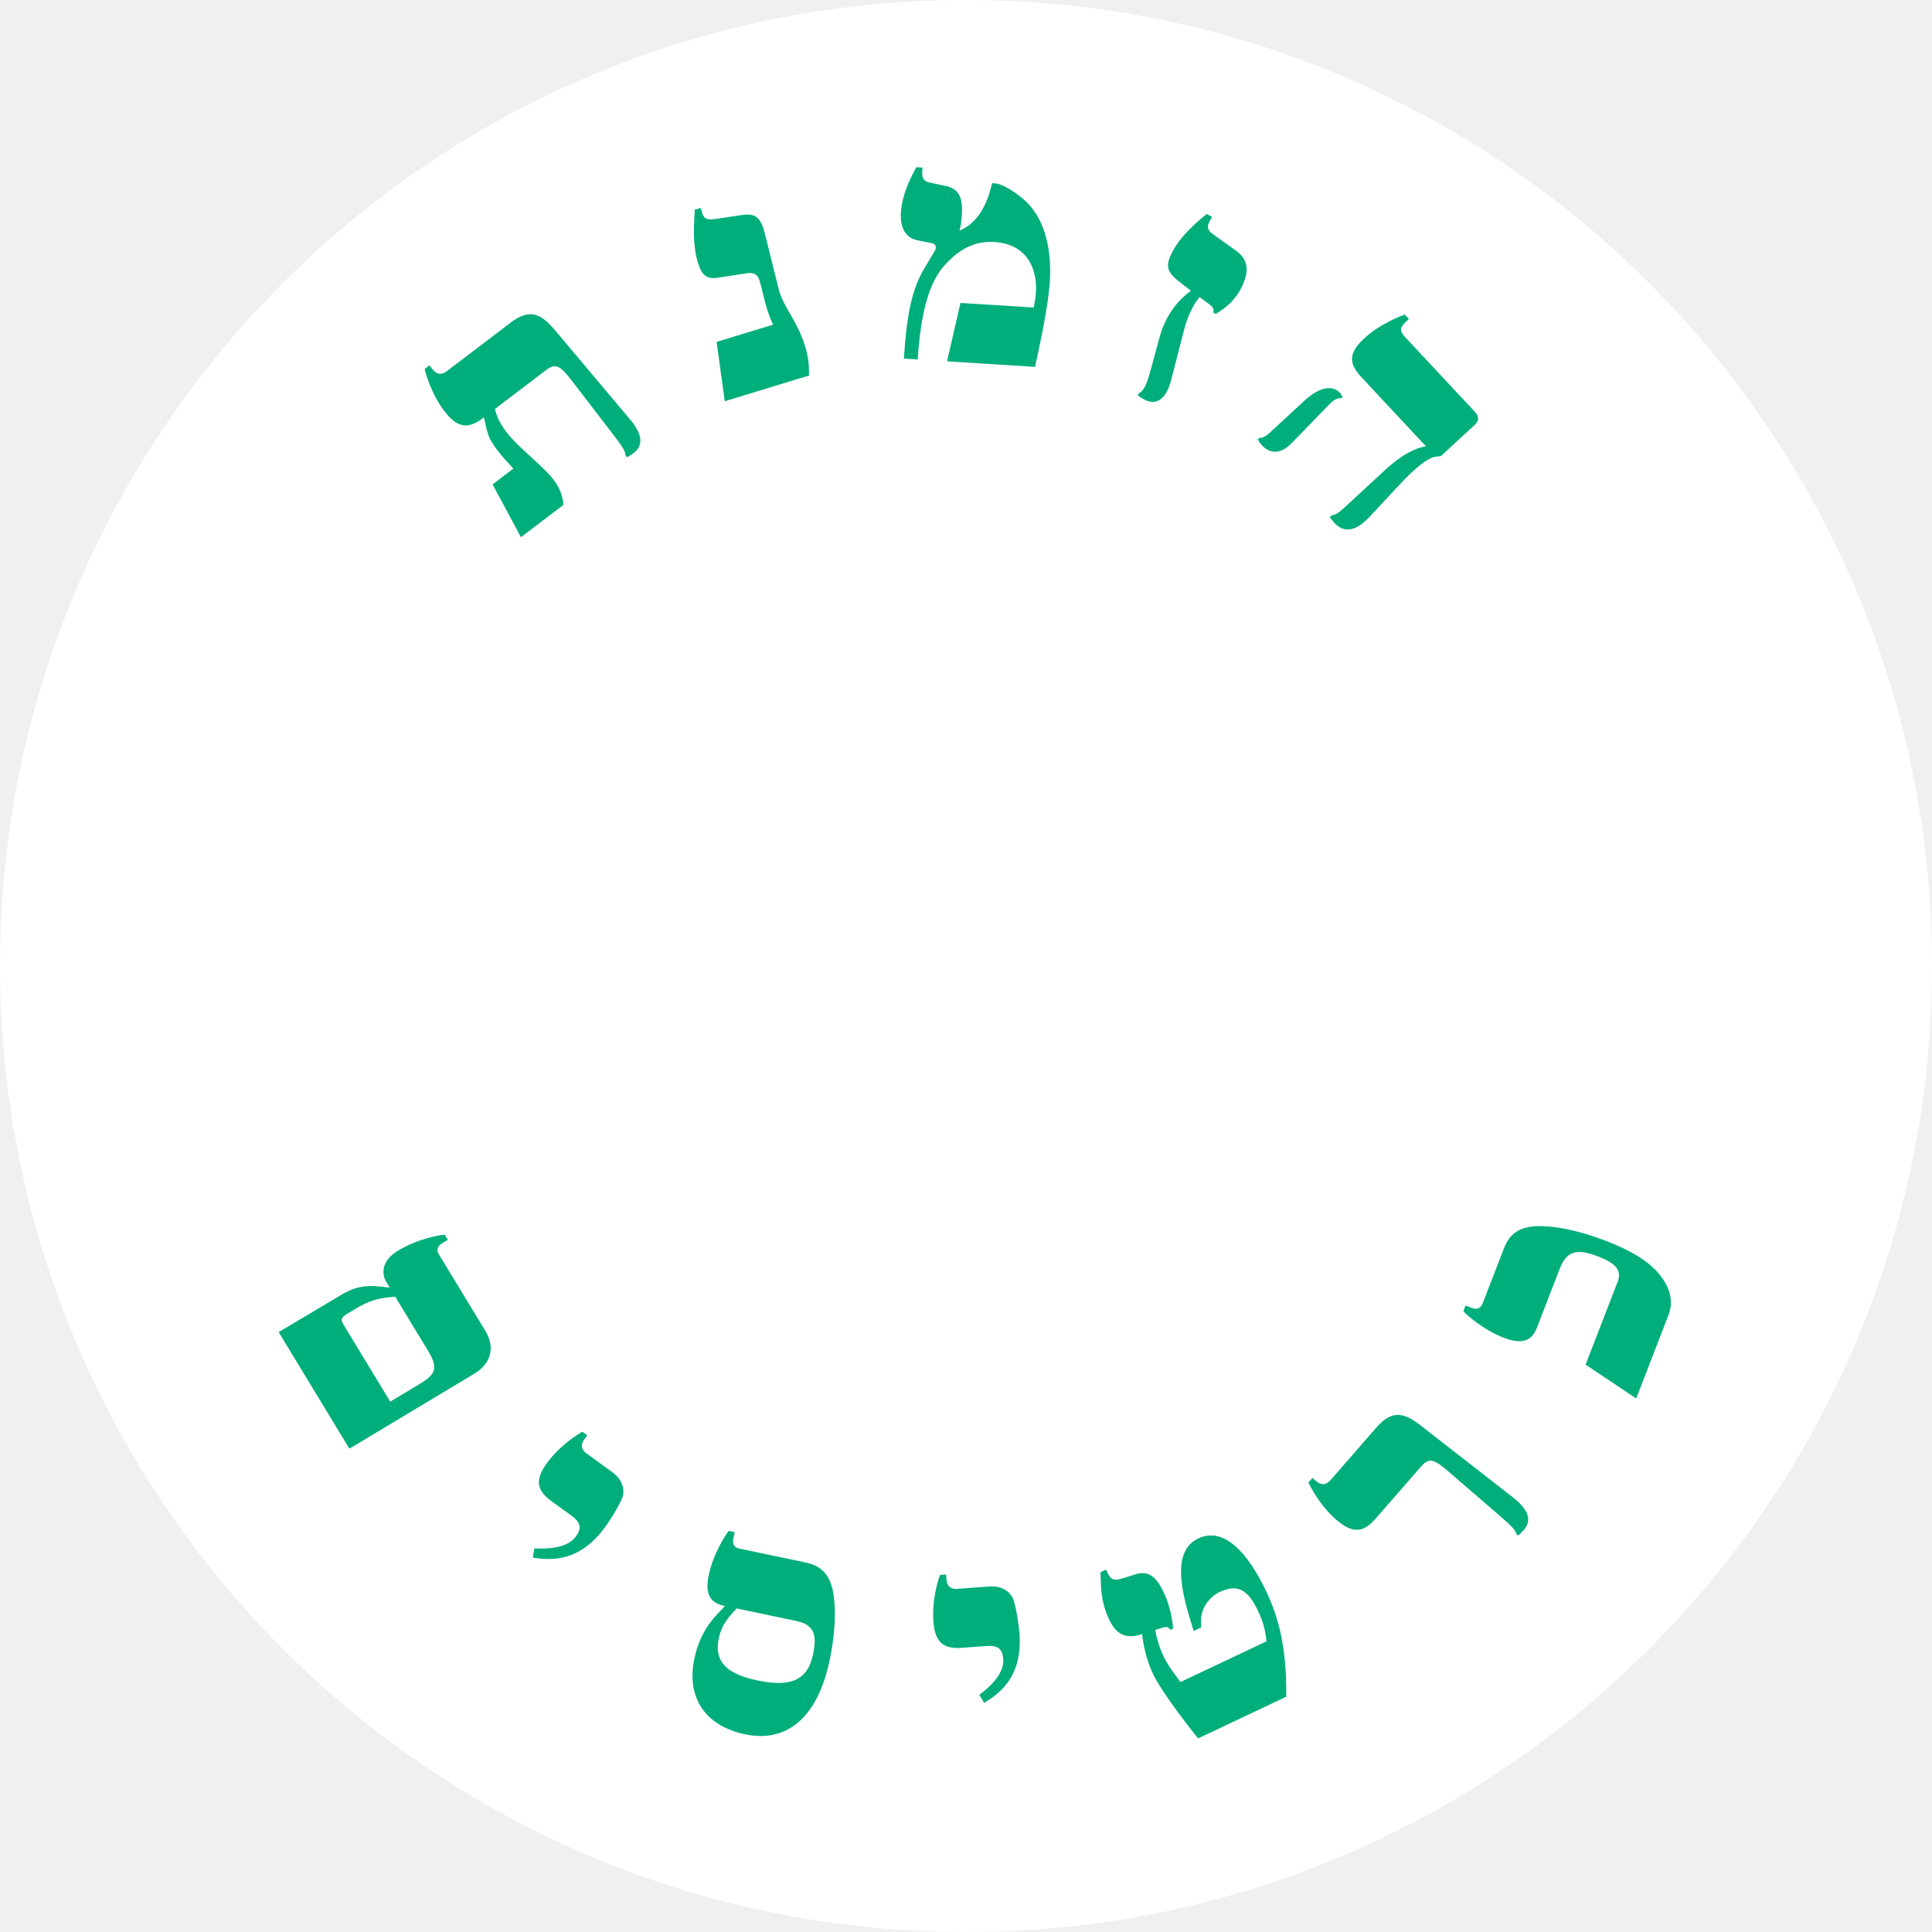
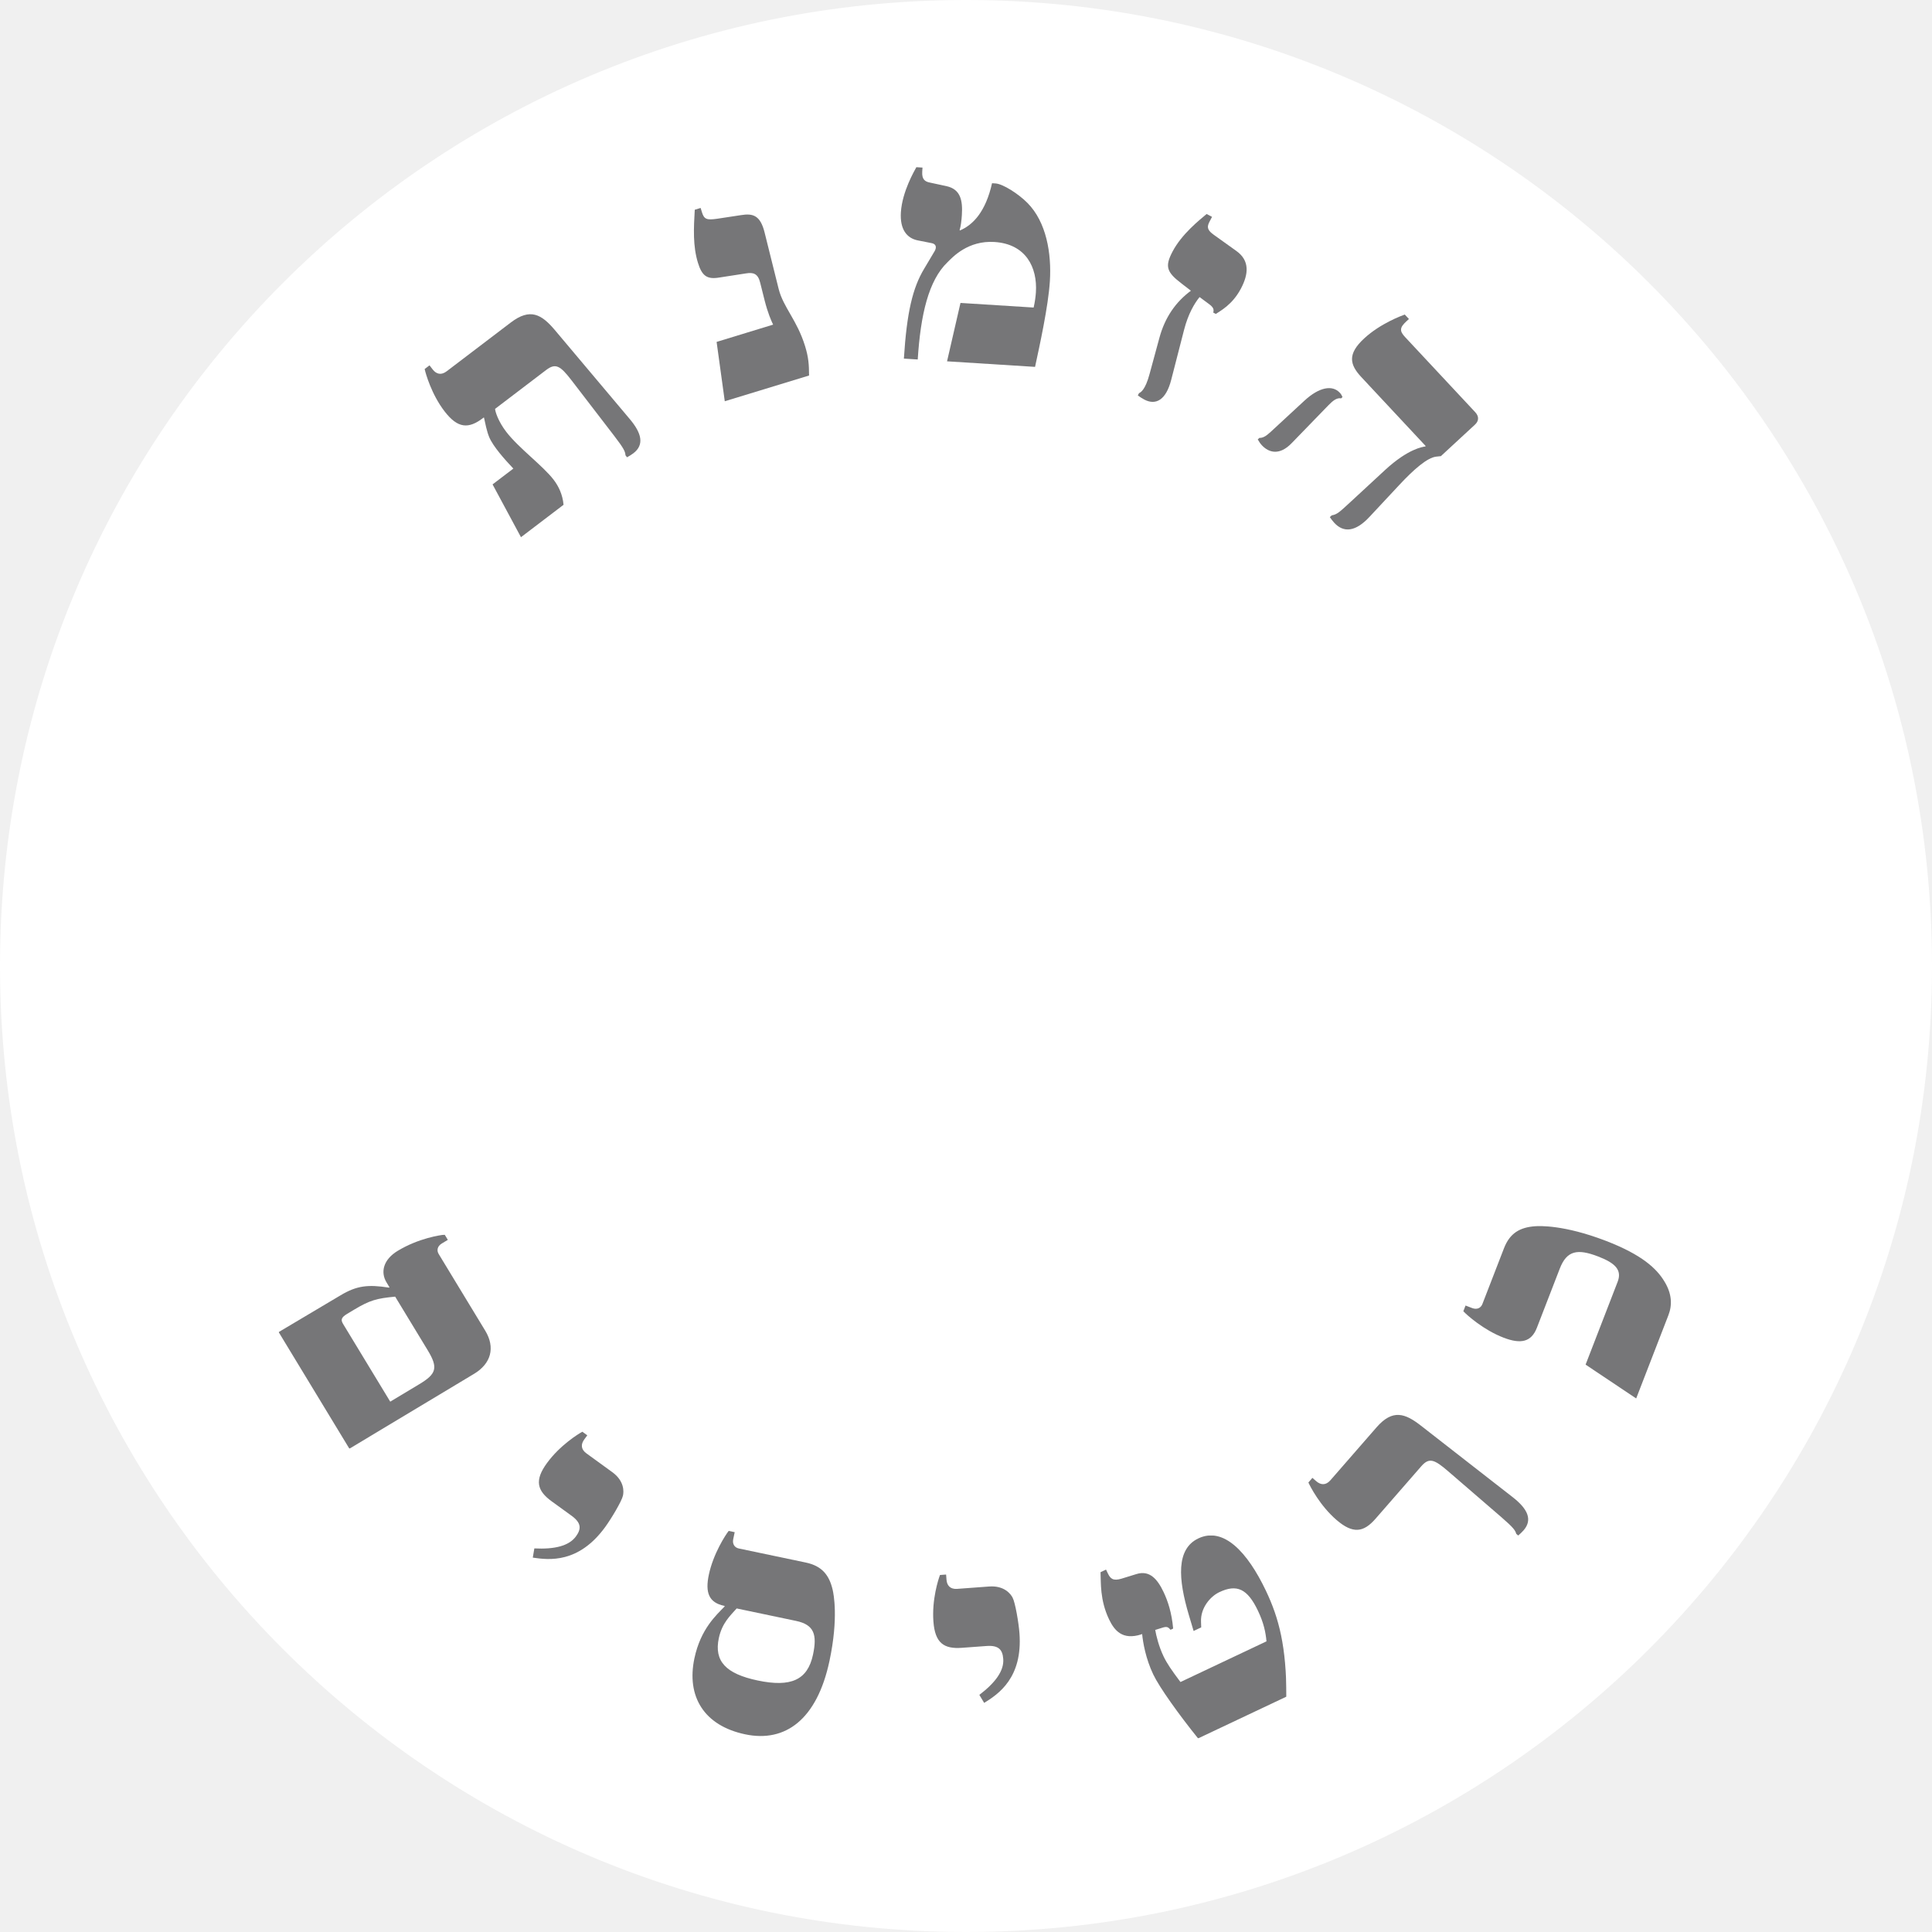
<svg xmlns="http://www.w3.org/2000/svg" xmlns:xlink="http://www.w3.org/1999/xlink" width="104px" height="104px" viewBox="0 0 104 104" version="1.1">
  <defs>
    <polygon id="path-1" points="0 0.062 0 11.585 11.415 11.585 11.415 0.062" />
    <polygon id="path-3" points="10.045 11.366 0.035 11.366 0.035 0.441 10.045 0.441" />
  </defs>
  <g id="Page-1" stroke="none" stroke-width="1" fill="none" fill-rule="evenodd">
    <g id="Artboard" transform="translate(-26, -9)">
      <g id="Group-2-Copy" transform="translate(26, 9)">
        <circle id="Oval-2-Copy" fill="#FFFFFF" cx="52" cy="52" r="52" />
        <g id="Page-1" transform="translate(15, 9)">
-           <path d="M19.092,15.402 C18.982,15.486 18.861,15.556 18.753,15.616 L18.669,15.506 C18.657,15.32 18.603,15.164 18.064,14.464 L15.763,11.469 C15.161,10.687 14.909,10.53 14.398,10.918 L11.651,13.009 C11.656,13.158 11.82,13.685 12.254,14.249 C12.93,15.128 14.217,16.063 14.798,16.819 C15.073,17.176 15.286,17.624 15.336,18.173 L13.044,19.917 L11.515,17.075 L12.634,16.224 C12.167,15.73 11.552,15.044 11.335,14.534 C11.204,14.221 11.116,13.765 11.054,13.485 L11.044,13.471 L11.002,13.503 C10.229,14.092 9.648,14.076 8.93,13.142 C8.223,12.222 7.913,11.107 7.859,10.866 L8.121,10.666 L8.29,10.886 C8.48,11.133 8.741,11.217 9.045,10.986 L12.497,8.36 C13.546,7.561 14.154,7.926 14.861,8.759 L18.883,13.537 C19.558,14.329 19.686,14.951 19.092,15.402" id="Fill-1" fill="#00AE7C" />
-           <path d="M23.575,9.405 L26.617,8.475 C26.512,8.254 26.334,7.856 26.159,7.168 L25.923,6.226 C25.803,5.72 25.546,5.654 25.165,5.716 L23.724,5.939 C23.067,6.049 22.791,5.862 22.572,5.151 C22.291,4.241 22.342,3.285 22.399,2.291 L22.715,2.194 L22.786,2.426 C22.903,2.806 23.045,2.853 23.586,2.778 L24.889,2.58 C25.529,2.475 25.928,2.588 26.158,3.513 L26.916,6.557 C27.167,7.547 27.904,8.227 28.338,9.633 C28.521,10.228 28.55,10.617 28.552,11.214 L24.015,12.599 L23.575,9.405 Z" id="Fill-3" fill="#00AE7C" />
-           <path d="M34.747,5.468 L35.313,4.516 C35.43,4.315 35.389,4.139 35.166,4.091 L34.392,3.938 C33.807,3.815 33.437,3.341 33.495,2.426 C33.567,1.304 34.23,0.184 34.328,0 L34.658,0.021 L34.644,0.245 C34.619,0.643 34.784,0.774 35.043,0.825 L35.953,1.021 C36.709,1.19 36.828,1.787 36.777,2.581 C36.76,2.857 36.722,3.184 36.656,3.388 L36.672,3.406 C37.388,3.105 38.061,2.384 38.402,0.863 L38.593,0.875 C38.991,0.901 39.828,1.438 40.303,1.919 C41.334,2.954 41.609,4.652 41.515,6.137 C41.428,7.501 40.964,9.603 40.717,10.749 L35.98,10.45 L36.703,7.307 L40.641,7.555 C40.713,7.248 40.75,6.938 40.763,6.731 C40.848,5.402 40.232,4.133 38.531,4.026 C37.109,3.936 36.285,4.837 36.006,5.114 C34.986,6.09 34.555,7.934 34.402,10.351 L33.656,10.304 C33.814,7.819 34.124,6.504 34.747,5.468" id="Fill-5" fill="#00AE7C" />
-           <path d="M51.8,6.533 C51.331,7.421 50.671,7.741 50.45,7.899 L50.311,7.827 C50.337,7.703 50.363,7.58 50.11,7.389 L49.574,6.992 C49.303,7.319 48.957,7.9 48.737,8.762 L48.046,11.449 C47.767,12.534 47.217,12.832 46.602,12.511 C46.478,12.446 46.348,12.358 46.249,12.287 L46.313,12.164 C46.392,12.127 46.65,12.008 46.886,11.116 L47.407,9.2 C47.71,8.069 48.302,7.245 49.107,6.65 L48.632,6.284 C47.79,5.649 47.694,5.345 48.123,4.533 C48.616,3.599 49.564,2.845 49.952,2.52 L50.244,2.673 L50.14,2.872 C49.994,3.147 49.912,3.339 50.342,3.642 L51.553,4.509 C52.281,5.027 52.212,5.753 51.8,6.533" id="Fill-7" fill="#00AE7C" />
-           <path d="M56.585,18.836 L56.687,18.742 C56.972,18.692 57.086,18.585 57.673,18.044 L59.558,16.301 C60.806,15.148 61.597,15.054 61.721,15.034 L61.746,15.011 L58.279,11.297 C57.652,10.625 57.525,10.058 58.43,9.221 C59.309,8.409 60.444,7.998 60.618,7.931 L60.843,8.172 L60.703,8.301 C60.346,8.631 60.327,8.814 60.635,9.143 L64.41,13.186 C64.635,13.427 64.601,13.671 64.397,13.859 L62.563,15.554 L62.304,15.582 C61.834,15.638 61.123,16.248 60.328,17.101 L58.726,18.817 C57.971,19.634 57.329,19.684 56.832,19.152 C56.737,19.05 56.643,18.924 56.585,18.836 M52.705,14.654 L52.794,14.572 C52.966,14.578 53.129,14.499 53.397,14.252 L55.218,12.568 C56.021,11.826 56.726,11.718 57.116,12.136 C57.175,12.199 57.199,12.225 57.267,12.374 L57.191,12.444 C56.959,12.399 56.743,12.575 56.513,12.811 L54.53,14.856 C53.891,15.518 53.318,15.387 52.927,14.969 C52.844,14.88 52.786,14.792 52.705,14.654" id="Fill-9" fill="#00AE7C" />
+           <path d="M19.092,15.402 C18.982,15.486 18.861,15.556 18.753,15.616 L18.669,15.506 C18.657,15.32 18.603,15.164 18.064,14.464 L15.763,11.469 C15.161,10.687 14.909,10.53 14.398,10.918 L11.651,13.009 C11.656,13.158 11.82,13.685 12.254,14.249 C12.93,15.128 14.217,16.063 14.798,16.819 C15.073,17.176 15.286,17.624 15.336,18.173 L13.044,19.917 L11.515,17.075 L12.634,16.224 C12.167,15.73 11.552,15.044 11.335,14.534 C11.204,14.221 11.116,13.765 11.054,13.485 L11.044,13.471 L11.002,13.503 C10.229,14.092 9.648,14.076 8.93,13.142 C8.223,12.222 7.913,11.107 7.859,10.866 L8.121,10.666 L8.29,10.886 C8.48,11.133 8.741,11.217 9.045,10.986 L12.497,8.36 C13.546,7.561 14.154,7.926 14.861,8.759 L18.883,13.537 C19.558,14.329 19.686,14.951 19.092,15.402" id="Fill-1" fill="#767678" />
+           <path d="M23.575,9.405 L26.617,8.475 C26.512,8.254 26.334,7.856 26.159,7.168 L25.923,6.226 C25.803,5.72 25.546,5.654 25.165,5.716 L23.724,5.939 C23.067,6.049 22.791,5.862 22.572,5.151 C22.291,4.241 22.342,3.285 22.399,2.291 L22.715,2.194 L22.786,2.426 C22.903,2.806 23.045,2.853 23.586,2.778 L24.889,2.58 C25.529,2.475 25.928,2.588 26.158,3.513 L26.916,6.557 C27.167,7.547 27.904,8.227 28.338,9.633 C28.521,10.228 28.55,10.617 28.552,11.214 L24.015,12.599 L23.575,9.405 Z" id="Fill-3" fill="#767678" />
+           <path d="M34.747,5.468 L35.313,4.516 C35.43,4.315 35.389,4.139 35.166,4.091 L34.392,3.938 C33.807,3.815 33.437,3.341 33.495,2.426 C33.567,1.304 34.23,0.184 34.328,0 L34.658,0.021 L34.644,0.245 C34.619,0.643 34.784,0.774 35.043,0.825 L35.953,1.021 C36.709,1.19 36.828,1.787 36.777,2.581 C36.76,2.857 36.722,3.184 36.656,3.388 L36.672,3.406 C37.388,3.105 38.061,2.384 38.402,0.863 L38.593,0.875 C38.991,0.901 39.828,1.438 40.303,1.919 C41.334,2.954 41.609,4.652 41.515,6.137 C41.428,7.501 40.964,9.603 40.717,10.749 L35.98,10.45 L36.703,7.307 L40.641,7.555 C40.713,7.248 40.75,6.938 40.763,6.731 C40.848,5.402 40.232,4.133 38.531,4.026 C37.109,3.936 36.285,4.837 36.006,5.114 C34.986,6.09 34.555,7.934 34.402,10.351 L33.656,10.304 C33.814,7.819 34.124,6.504 34.747,5.468" id="Fill-5" fill="#767678" />
+           <path d="M51.8,6.533 C51.331,7.421 50.671,7.741 50.45,7.899 L50.311,7.827 C50.337,7.703 50.363,7.58 50.11,7.389 L49.574,6.992 C49.303,7.319 48.957,7.9 48.737,8.762 L48.046,11.449 C47.767,12.534 47.217,12.832 46.602,12.511 C46.478,12.446 46.348,12.358 46.249,12.287 L46.313,12.164 C46.392,12.127 46.65,12.008 46.886,11.116 L47.407,9.2 C47.71,8.069 48.302,7.245 49.107,6.65 L48.632,6.284 C47.79,5.649 47.694,5.345 48.123,4.533 C48.616,3.599 49.564,2.845 49.952,2.52 L50.244,2.673 L50.14,2.872 C49.994,3.147 49.912,3.339 50.342,3.642 L51.553,4.509 C52.281,5.027 52.212,5.753 51.8,6.533" id="Fill-7" fill="#767678" />
+           <path d="M56.585,18.836 L56.687,18.742 C56.972,18.692 57.086,18.585 57.673,18.044 L59.558,16.301 C60.806,15.148 61.597,15.054 61.721,15.034 L61.746,15.011 L58.279,11.297 C57.652,10.625 57.525,10.058 58.43,9.221 C59.309,8.409 60.444,7.998 60.618,7.931 L60.843,8.172 L60.703,8.301 C60.346,8.631 60.327,8.814 60.635,9.143 L64.41,13.186 C64.635,13.427 64.601,13.671 64.397,13.859 L62.563,15.554 L62.304,15.582 C61.834,15.638 61.123,16.248 60.328,17.101 L58.726,18.817 C57.971,19.634 57.329,19.684 56.832,19.152 C56.737,19.05 56.643,18.924 56.585,18.836 M52.705,14.654 L52.794,14.572 C52.966,14.578 53.129,14.499 53.397,14.252 L55.218,12.568 C56.021,11.826 56.726,11.718 57.116,12.136 C57.175,12.199 57.199,12.225 57.267,12.374 L57.191,12.444 C56.959,12.399 56.743,12.575 56.513,12.811 L54.53,14.856 C53.891,15.518 53.318,15.387 52.927,14.969 C52.844,14.88 52.786,14.792 52.705,14.654" id="Fill-9" fill="#767678" />
          <g id="Group-13" transform="translate(0, 57.39872)">
            <mask id="mask-2" fill="white">
              <use xlink:href="#path-1" />
            </mask>
            <g id="Clip-12" />
-             <path d="M6.007,9.053 L7.569,8.114 C8.492,7.56 8.598,7.234 8.024,6.286 L6.272,3.4 C5.274,3.494 4.908,3.593 4.059,4.103 L3.687,4.326 C3.33,4.54 3.348,4.671 3.483,4.893 L6.007,9.053 Z M3.327,3.331 C4.205,2.803 4.816,2.739 5.937,2.914 L5.966,2.896 L5.805,2.63 C5.473,2.082 5.629,1.402 6.417,0.929 C7.548,0.25 8.689,0.089 8.937,0.062 L9.107,0.343 L8.78,0.54 C8.542,0.683 8.498,0.912 8.614,1.104 L11.121,5.234 C11.668,6.137 11.441,7.001 10.519,7.555 L3.808,11.585 L-0,5.308 L3.327,3.331 Z" id="Fill-11" fill="#00AE7C" mask="url(#mask-2)" />
+             <path d="M6.007,9.053 L7.569,8.114 C8.492,7.56 8.598,7.234 8.024,6.286 L6.272,3.4 C5.274,3.494 4.908,3.593 4.059,4.103 L3.687,4.326 C3.33,4.54 3.348,4.671 3.483,4.893 L6.007,9.053 Z M3.327,3.331 C4.205,2.803 4.816,2.739 5.937,2.914 L5.966,2.896 L5.805,2.63 C5.473,2.082 5.629,1.402 6.417,0.929 C7.548,0.25 8.689,0.089 8.937,0.062 L9.107,0.343 L8.78,0.54 C8.542,0.683 8.498,0.912 8.614,1.104 L11.121,5.234 C11.668,6.137 11.441,7.001 10.519,7.555 L3.808,11.585 L-0,5.308 L3.327,3.331 Z" id="Fill-11" fill="#767678" mask="url(#mask-2)" />
          </g>
-           <path d="M13.764,74.351 C14.843,74.406 15.623,74.223 16.002,73.706 C16.309,73.287 16.284,72.969 15.765,72.591 L14.697,71.817 C13.91,71.246 13.76,70.688 14.447,69.752 C15.154,68.788 16.13,68.19 16.347,68.07 L16.614,68.263 L16.45,68.487 C16.266,68.738 16.259,69.011 16.568,69.236 L17.958,70.245 C18.618,70.724 18.584,71.299 18.532,71.517 C18.466,71.812 17.905,72.753 17.567,73.215 C16.143,75.157 14.572,74.98 13.68,74.847 L13.764,74.351 Z" id="Fill-14" fill="#00AE7C" />
-           <path d="M28.764,80.071 C28.99,79.005 28.839,78.461 27.852,78.254 L24.655,77.583 C24.327,77.956 23.87,78.355 23.694,79.183 C23.432,80.419 24.069,81.1 25.786,81.461 C27.572,81.836 28.473,81.441 28.764,80.071 M29.653,80.399 C28.979,83.58 27.261,84.81 25.118,84.36 C22.891,83.893 21.946,82.316 22.38,80.269 C22.717,78.678 23.567,77.937 24.002,77.481 L24.009,77.447 L23.975,77.44 C23.158,77.268 22.953,76.73 23.157,75.766 C23.398,74.632 24.056,73.622 24.225,73.41 L24.549,73.477 L24.47,73.85 C24.412,74.12 24.55,74.309 24.771,74.355 L28.376,75.112 C29.243,75.294 29.637,75.783 29.823,76.582 C29.869,76.786 30.145,78.081 29.653,80.399" id="Fill-16" fill="#00AE7C" />
-           <path d="M37.719,82.235 C38.577,81.582 39.053,80.94 39.005,80.301 C38.967,79.784 38.74,79.558 38.099,79.605 L36.781,79.702 C35.81,79.774 35.332,79.445 35.246,78.289 C35.157,77.098 35.512,76.014 35.6,75.782 L35.929,75.758 L35.95,76.034 C35.973,76.344 36.145,76.557 36.527,76.529 L38.243,76.402 C39.059,76.342 39.407,76.802 39.509,77.003 C39.651,77.27 39.836,78.349 39.878,78.919 C40.057,81.317 38.745,82.194 37.978,82.667 L37.719,82.235 Z" id="Fill-18" fill="#00AE7C" />
+           <path d="M13.764,74.351 C14.843,74.406 15.623,74.223 16.002,73.706 C16.309,73.287 16.284,72.969 15.765,72.591 L14.697,71.817 C13.91,71.246 13.76,70.688 14.447,69.752 C15.154,68.788 16.13,68.19 16.347,68.07 L16.614,68.263 L16.45,68.487 C16.266,68.738 16.259,69.011 16.568,69.236 L17.958,70.245 C18.618,70.724 18.584,71.299 18.532,71.517 C18.466,71.812 17.905,72.753 17.567,73.215 C16.143,75.157 14.572,74.98 13.68,74.847 L13.764,74.351 Z" id="Fill-14" fill="#767678" />
+           <path d="M28.764,80.071 C28.99,79.005 28.839,78.461 27.852,78.254 L24.655,77.583 C24.327,77.956 23.87,78.355 23.694,79.183 C23.432,80.419 24.069,81.1 25.786,81.461 C27.572,81.836 28.473,81.441 28.764,80.071 M29.653,80.399 C28.979,83.58 27.261,84.81 25.118,84.36 C22.891,83.893 21.946,82.316 22.38,80.269 C22.717,78.678 23.567,77.937 24.002,77.481 L24.009,77.447 L23.975,77.44 C23.158,77.268 22.953,76.73 23.157,75.766 C23.398,74.632 24.056,73.622 24.225,73.41 L24.549,73.477 L24.47,73.85 C24.412,74.12 24.55,74.309 24.771,74.355 L28.376,75.112 C29.243,75.294 29.637,75.783 29.823,76.582 C29.869,76.786 30.145,78.081 29.653,80.399" id="Fill-16" fill="#767678" />
+           <path d="M37.719,82.235 C38.577,81.582 39.053,80.94 39.005,80.301 C38.967,79.784 38.74,79.558 38.099,79.605 L36.781,79.702 C35.81,79.774 35.332,79.445 35.246,78.289 C35.157,77.098 35.512,76.014 35.6,75.782 L35.929,75.758 L35.95,76.034 C35.973,76.344 36.145,76.557 36.527,76.529 L38.243,76.402 C39.059,76.342 39.407,76.802 39.509,77.003 C39.651,77.27 39.836,78.349 39.878,78.919 C40.057,81.317 38.745,82.194 37.978,82.667 L37.719,82.235 Z" id="Fill-18" fill="#767678" />
          <g id="Group-22" transform="translate(44.2053, 73.21267)">
            <mask id="mask-4" fill="white">
              <use xlink:href="#path-3" />
            </mask>
            <g id="Clip-21" />
-             <path d="M8.932,3.402 C9.656,4.917 10.037,6.441 10.045,9.117 L5.288,11.366 C4.249,10.077 3.206,8.617 2.878,7.93 C2.467,7.071 2.321,6.202 2.276,5.745 L2.229,5.767 C1.212,6.094 0.78,5.552 0.496,4.959 C-0.004,3.912 0.062,2.962 0.035,2.42 L0.333,2.279 L0.43,2.482 C0.564,2.763 0.709,2.905 1.163,2.768 L1.968,2.52 C2.688,2.295 3.105,2.806 3.426,3.478 C3.665,3.978 3.87,4.608 3.946,5.453 L3.805,5.52 C3.683,5.386 3.63,5.315 3.333,5.417 L2.981,5.527 C3.029,5.829 3.18,6.428 3.426,6.943 C3.613,7.334 3.862,7.695 4.339,8.331 L8.97,6.141 C8.925,5.645 8.819,5.14 8.506,4.484 C7.946,3.313 7.376,3.046 6.435,3.492 C5.948,3.721 5.414,4.338 5.446,5.088 L5.456,5.39 L5.047,5.583 L4.792,4.728 C4.217,2.797 4.095,1.171 5.304,0.599 C6.669,-0.046 7.955,1.356 8.932,3.402" id="Fill-20" fill="#00AE7C" mask="url(#mask-4)" />
+             <path d="M8.932,3.402 C9.656,4.917 10.037,6.441 10.045,9.117 L5.288,11.366 C4.249,10.077 3.206,8.617 2.878,7.93 C2.467,7.071 2.321,6.202 2.276,5.745 L2.229,5.767 C1.212,6.094 0.78,5.552 0.496,4.959 C-0.004,3.912 0.062,2.962 0.035,2.42 L0.333,2.279 L0.43,2.482 C0.564,2.763 0.709,2.905 1.163,2.768 L1.968,2.52 C2.688,2.295 3.105,2.806 3.426,3.478 C3.665,3.978 3.87,4.608 3.946,5.453 L3.805,5.52 C3.683,5.386 3.63,5.315 3.333,5.417 L2.981,5.527 C3.029,5.829 3.18,6.428 3.426,6.943 C3.613,7.334 3.862,7.695 4.339,8.331 L8.97,6.141 C8.925,5.645 8.819,5.14 8.506,4.484 C7.946,3.313 7.376,3.046 6.435,3.492 C5.948,3.721 5.414,4.338 5.446,5.088 L5.456,5.39 L5.047,5.583 L4.792,4.728 C4.217,2.797 4.095,1.171 5.304,0.599 C6.669,-0.046 7.955,1.356 8.932,3.402" id="Fill-20" fill="#767678" mask="url(#mask-4)" />
          </g>
-           <path d="M70.353,64.458 L72.077,60.002 C72.321,59.373 71.965,58.995 71.024,58.635 C69.92,58.212 69.344,58.306 68.963,59.291 L67.732,62.471 C67.432,63.246 66.865,63.362 65.94,63.008 C64.854,62.591 63.955,61.784 63.772,61.584 L63.891,61.277 L64.248,61.414 C64.507,61.513 64.716,61.408 64.797,61.198 L65.959,58.196 C66.277,57.372 66.825,57.064 67.648,57.008 C67.858,56.995 69.171,56.924 71.426,57.788 C73.389,58.54 74.18,59.288 74.599,59.986 C74.998,60.639 75.025,61.243 74.813,61.792 L73.076,66.279 L70.353,64.458 Z" id="Fill-23" fill="#00AE7C" />
-           <path d="M66.725,73.658 L66.62,73.567 C66.57,73.387 66.486,73.246 65.816,72.667 L62.953,70.197 C62.205,69.551 61.927,69.448 61.505,69.932 L59.045,72.754 C58.407,73.486 57.835,73.588 56.942,72.817 C56.062,72.058 55.533,71.028 55.431,70.803 L55.647,70.554 L55.857,70.736 C56.093,70.94 56.367,70.969 56.617,70.682 L59.1,67.833 C59.966,66.84 60.636,67.075 61.497,67.75 L66.43,71.594 C67.252,72.235 67.503,72.818 67.013,73.38 C66.922,73.484 66.818,73.578 66.725,73.658" id="Fill-25" fill="#00AE7C" />
+           <path d="M70.353,64.458 L72.077,60.002 C72.321,59.373 71.965,58.995 71.024,58.635 C69.92,58.212 69.344,58.306 68.963,59.291 L67.732,62.471 C67.432,63.246 66.865,63.362 65.94,63.008 C64.854,62.591 63.955,61.784 63.772,61.584 L63.891,61.277 L64.248,61.414 C64.507,61.513 64.716,61.408 64.797,61.198 L65.959,58.196 C66.277,57.372 66.825,57.064 67.648,57.008 C67.858,56.995 69.171,56.924 71.426,57.788 C73.389,58.54 74.18,59.288 74.599,59.986 C74.998,60.639 75.025,61.243 74.813,61.792 L73.076,66.279 L70.353,64.458 Z" id="Fill-23" fill="#767678" />
+           <path d="M66.725,73.658 L66.62,73.567 C66.57,73.387 66.486,73.246 65.816,72.667 L62.953,70.197 C62.205,69.551 61.927,69.448 61.505,69.932 L59.045,72.754 C58.407,73.486 57.835,73.588 56.942,72.817 C56.062,72.058 55.533,71.028 55.431,70.803 L55.647,70.554 L55.857,70.736 C56.093,70.94 56.367,70.969 56.617,70.682 L59.1,67.833 C59.966,66.84 60.636,67.075 61.497,67.75 L66.43,71.594 C67.252,72.235 67.503,72.818 67.013,73.38 C66.922,73.484 66.818,73.578 66.725,73.658" id="Fill-25" fill="#767678" />
        </g>
      </g>
    </g>
  </g>
</svg>
